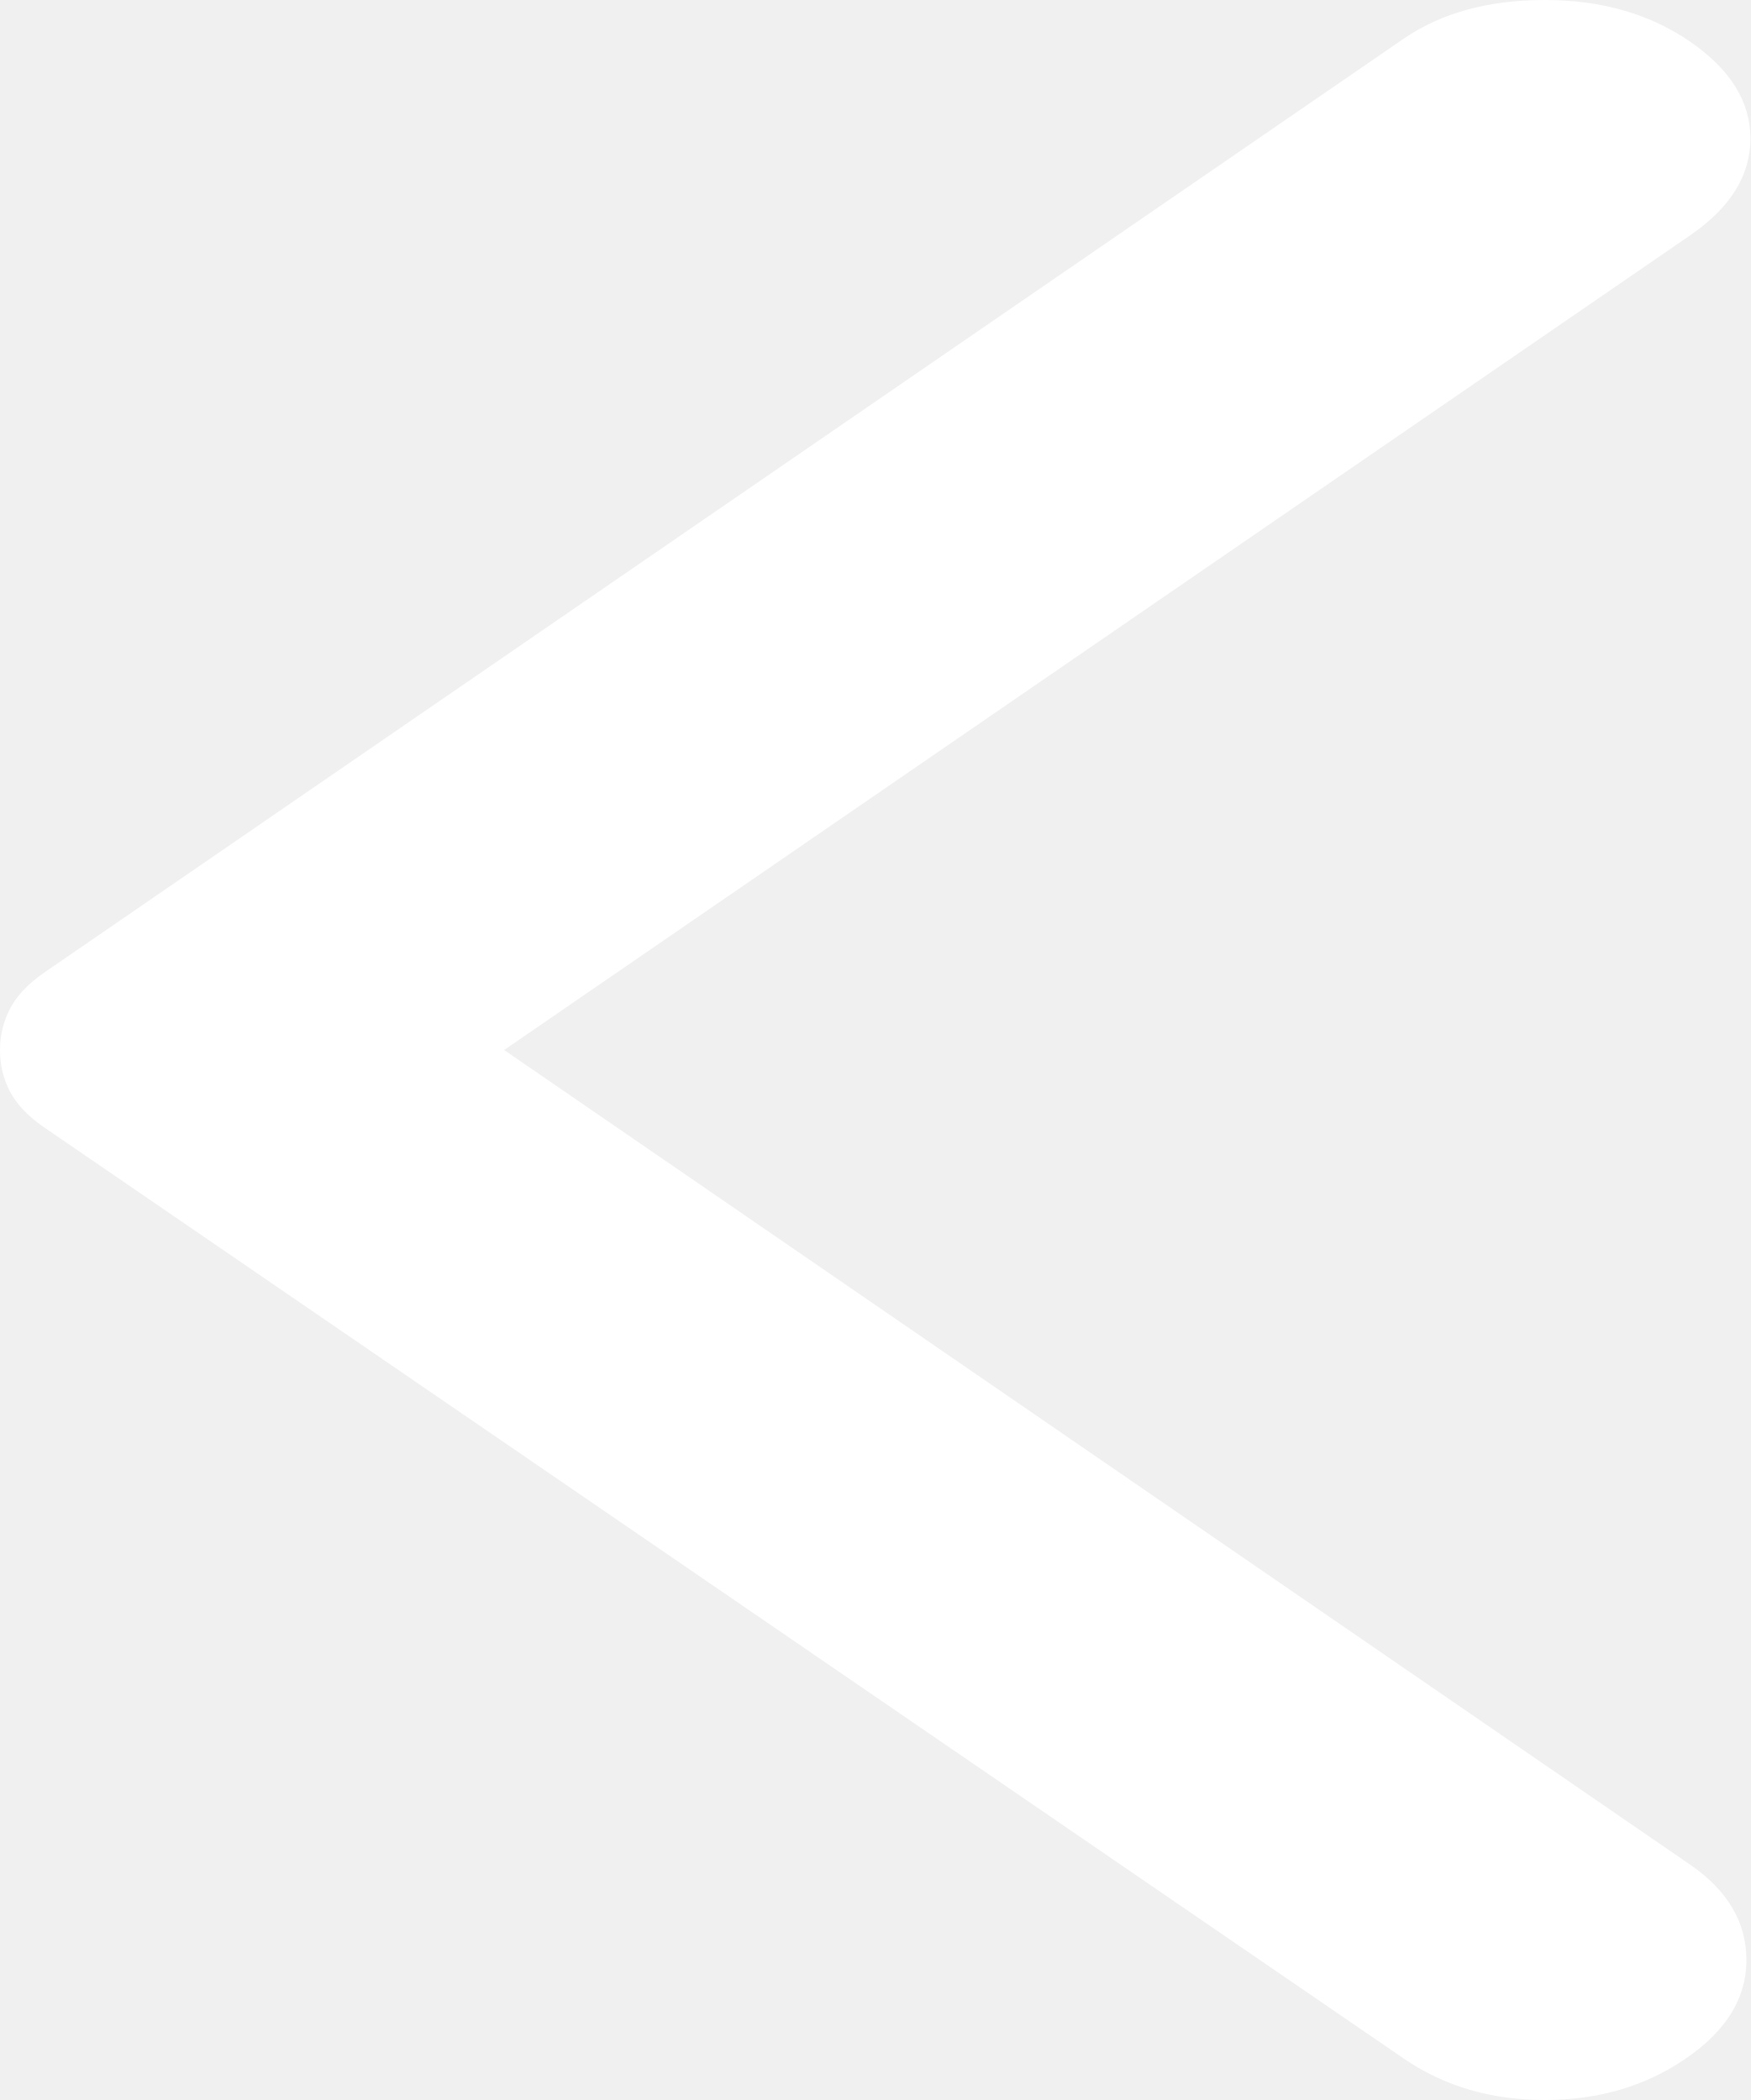
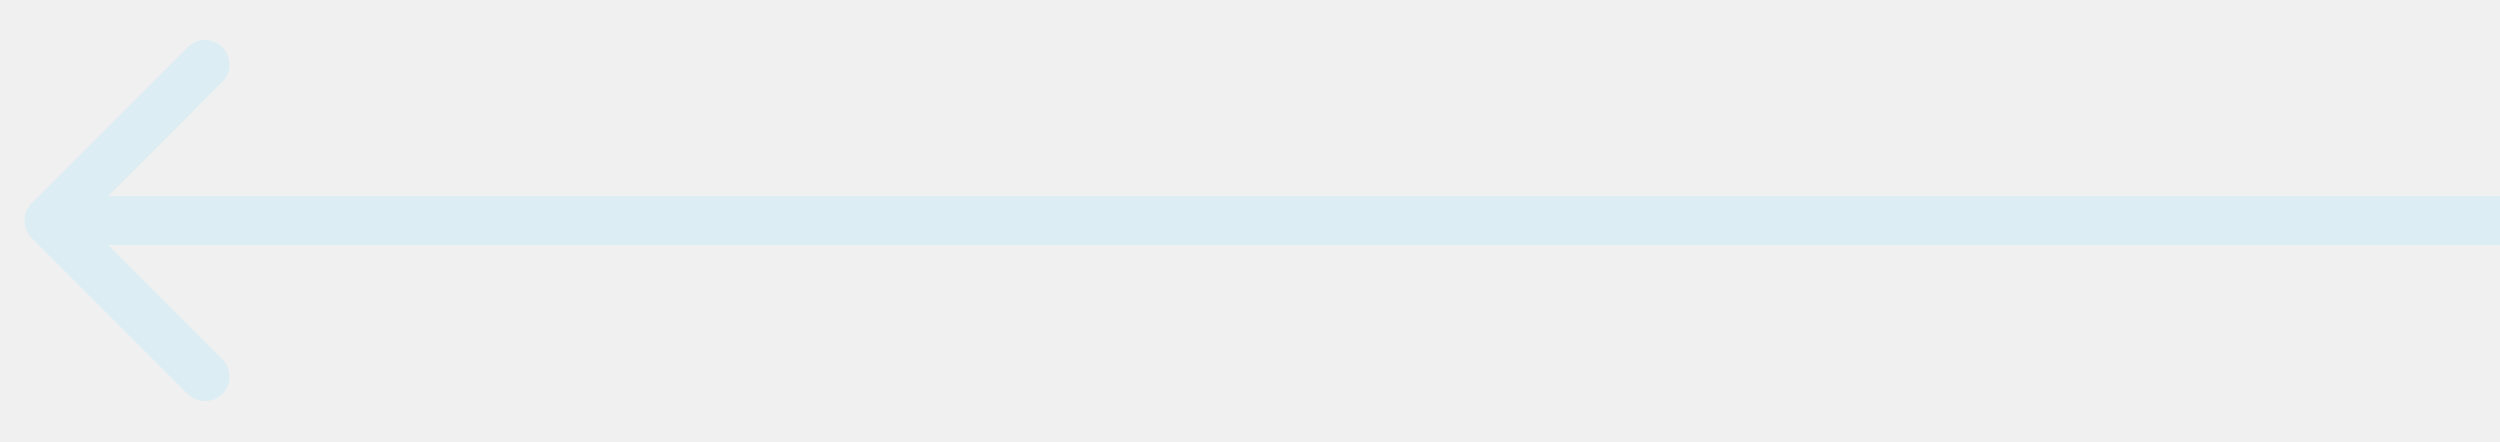
- <svg xmlns="http://www.w3.org/2000/svg" width="20" height="24" viewBox="0 0 20 24" fill="none">
-   <path d="M16.037 23.525L0.507 12.886C0.323 12.76 0.192 12.623 0.114 12.475C0.037 12.327 -0.001 12.169 2.88018e-05 12C2.88018e-05 11.831 0.039 11.673 0.116 11.525C0.194 11.377 0.324 11.24 0.507 11.114L16.037 0.443C16.467 0.148 17.005 0 17.65 0C18.295 0 18.848 0.158 19.309 0.475C19.77 0.792 20 1.161 20 1.583C20 2.005 19.77 2.375 19.309 2.691L5.76 12L19.309 21.309C19.739 21.604 19.954 21.968 19.954 22.402C19.954 22.835 19.724 23.209 19.263 23.525C18.802 23.842 18.264 24 17.65 24C17.035 24 16.498 23.842 16.037 23.525Z" fill="white" />
+ <svg xmlns="http://www.w3.org/2000/svg" width="51" height="9" viewBox="0 0 51 9" fill="none">
+   <path d="M0.646 4.146C0.451 4.342 0.451 4.658 0.646 4.854L3.828 8.036C4.024 8.231 4.34 8.231 4.536 8.036C4.731 7.84 4.731 7.524 4.536 7.328L1.707 4.5L4.536 1.672C4.731 1.476 4.731 1.16 4.536 0.964C4.34 0.769 4.024 0.769 3.828 0.964L0.646 4.146ZM51 4L1 4V5L51 5V4Z" fill="#DCEDF4" />
</svg>
